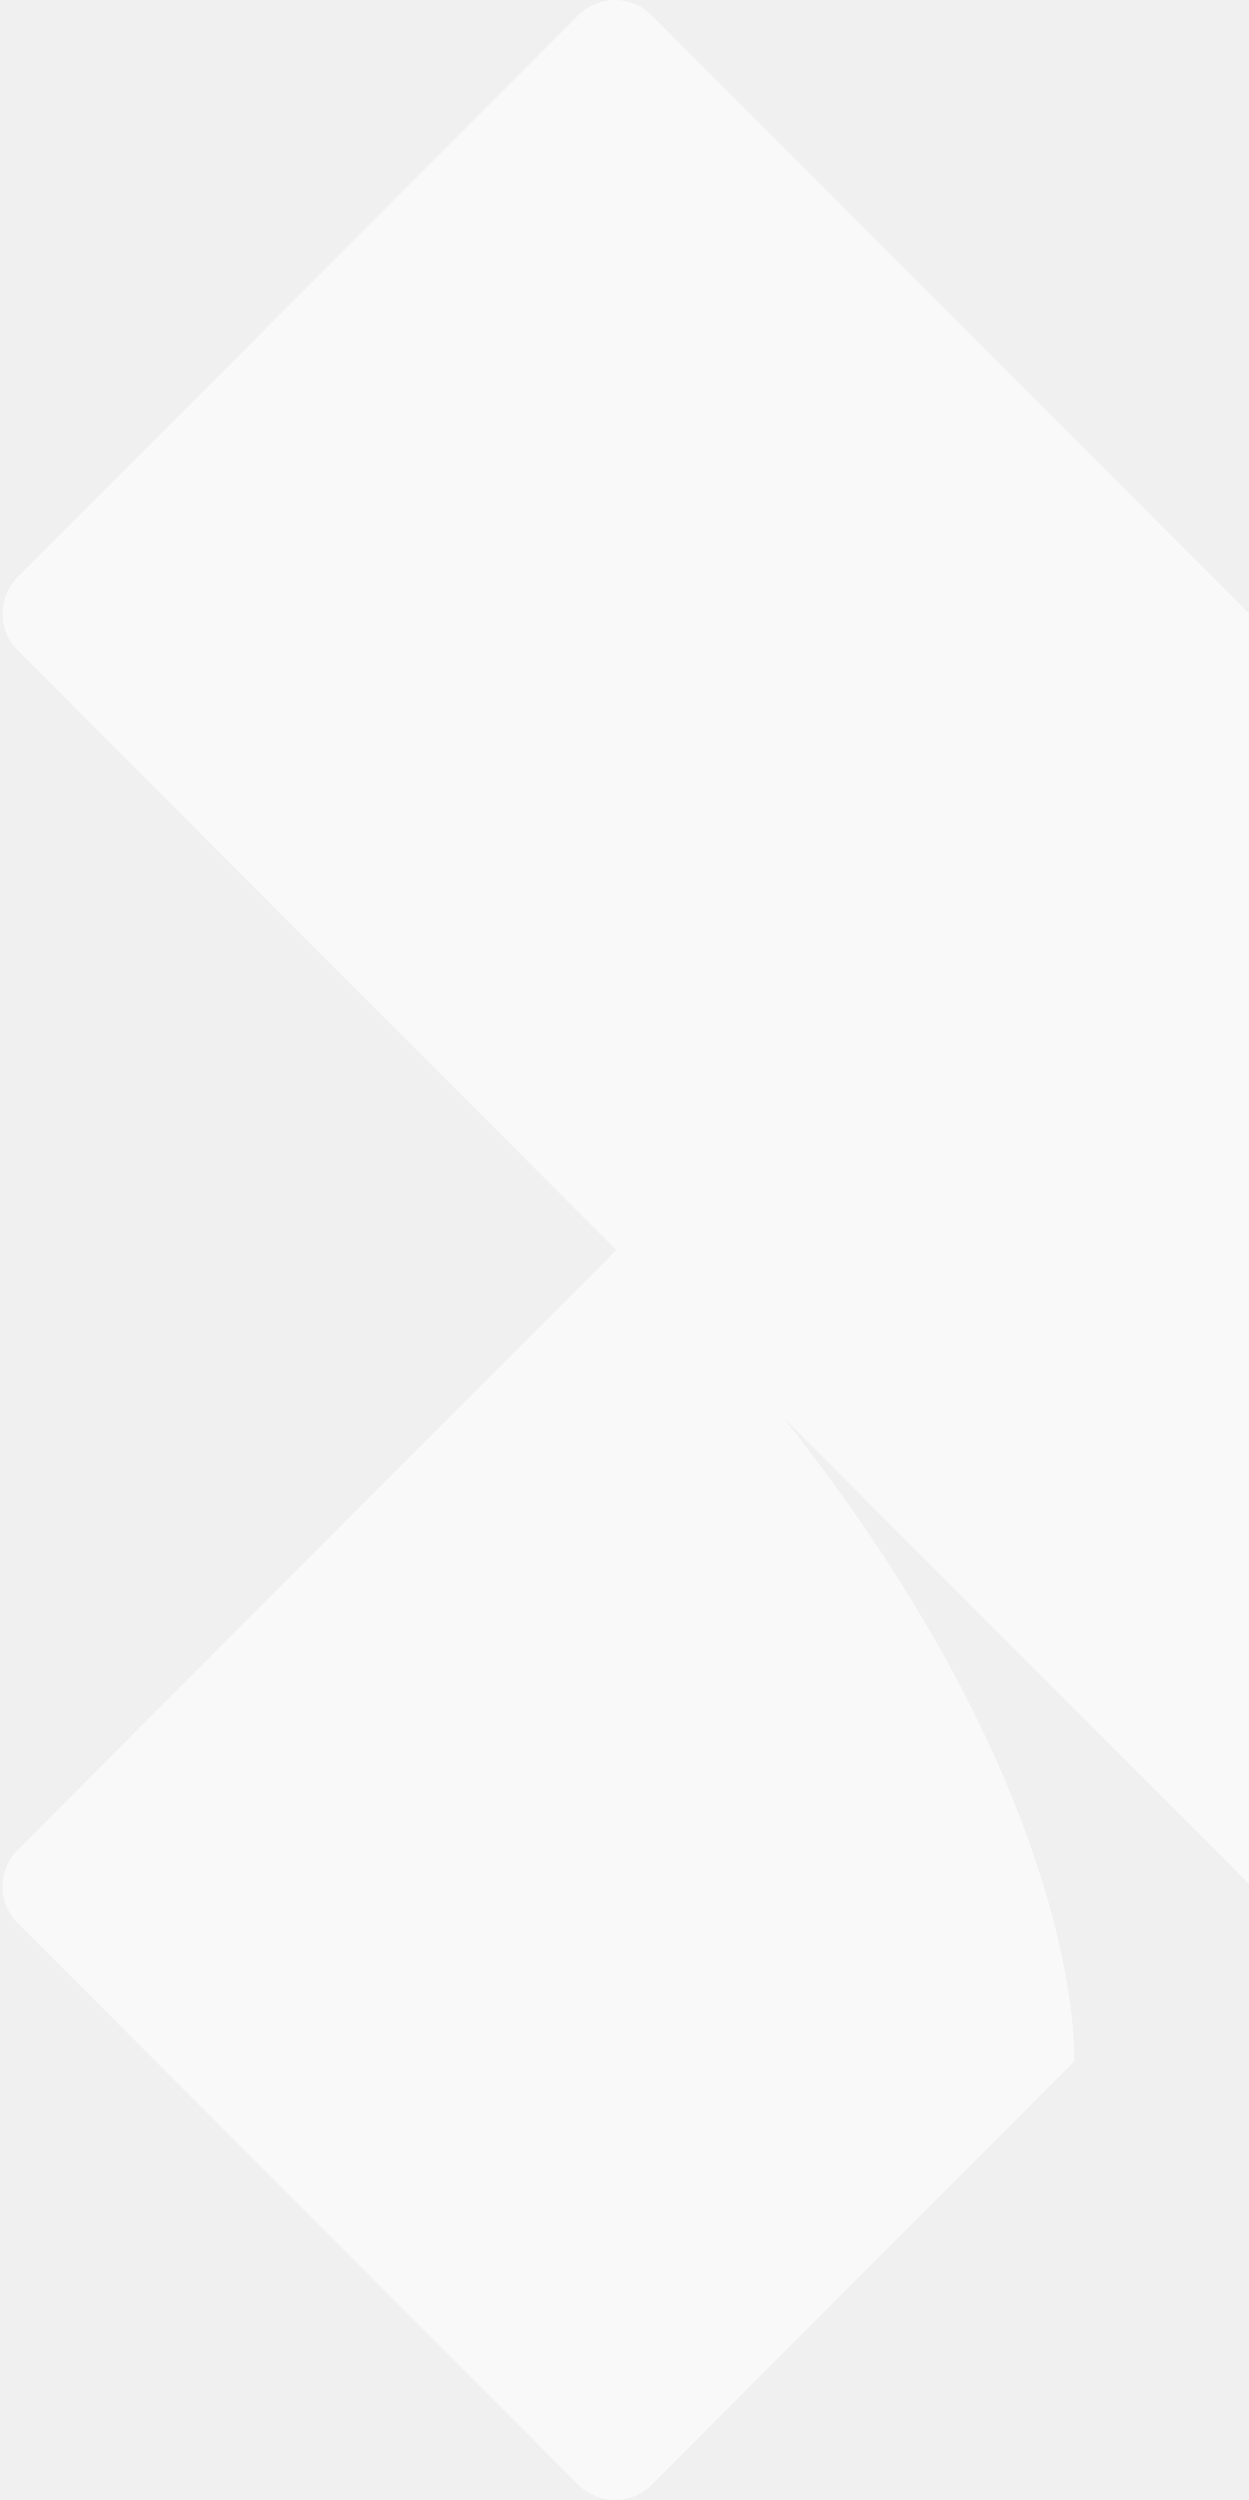
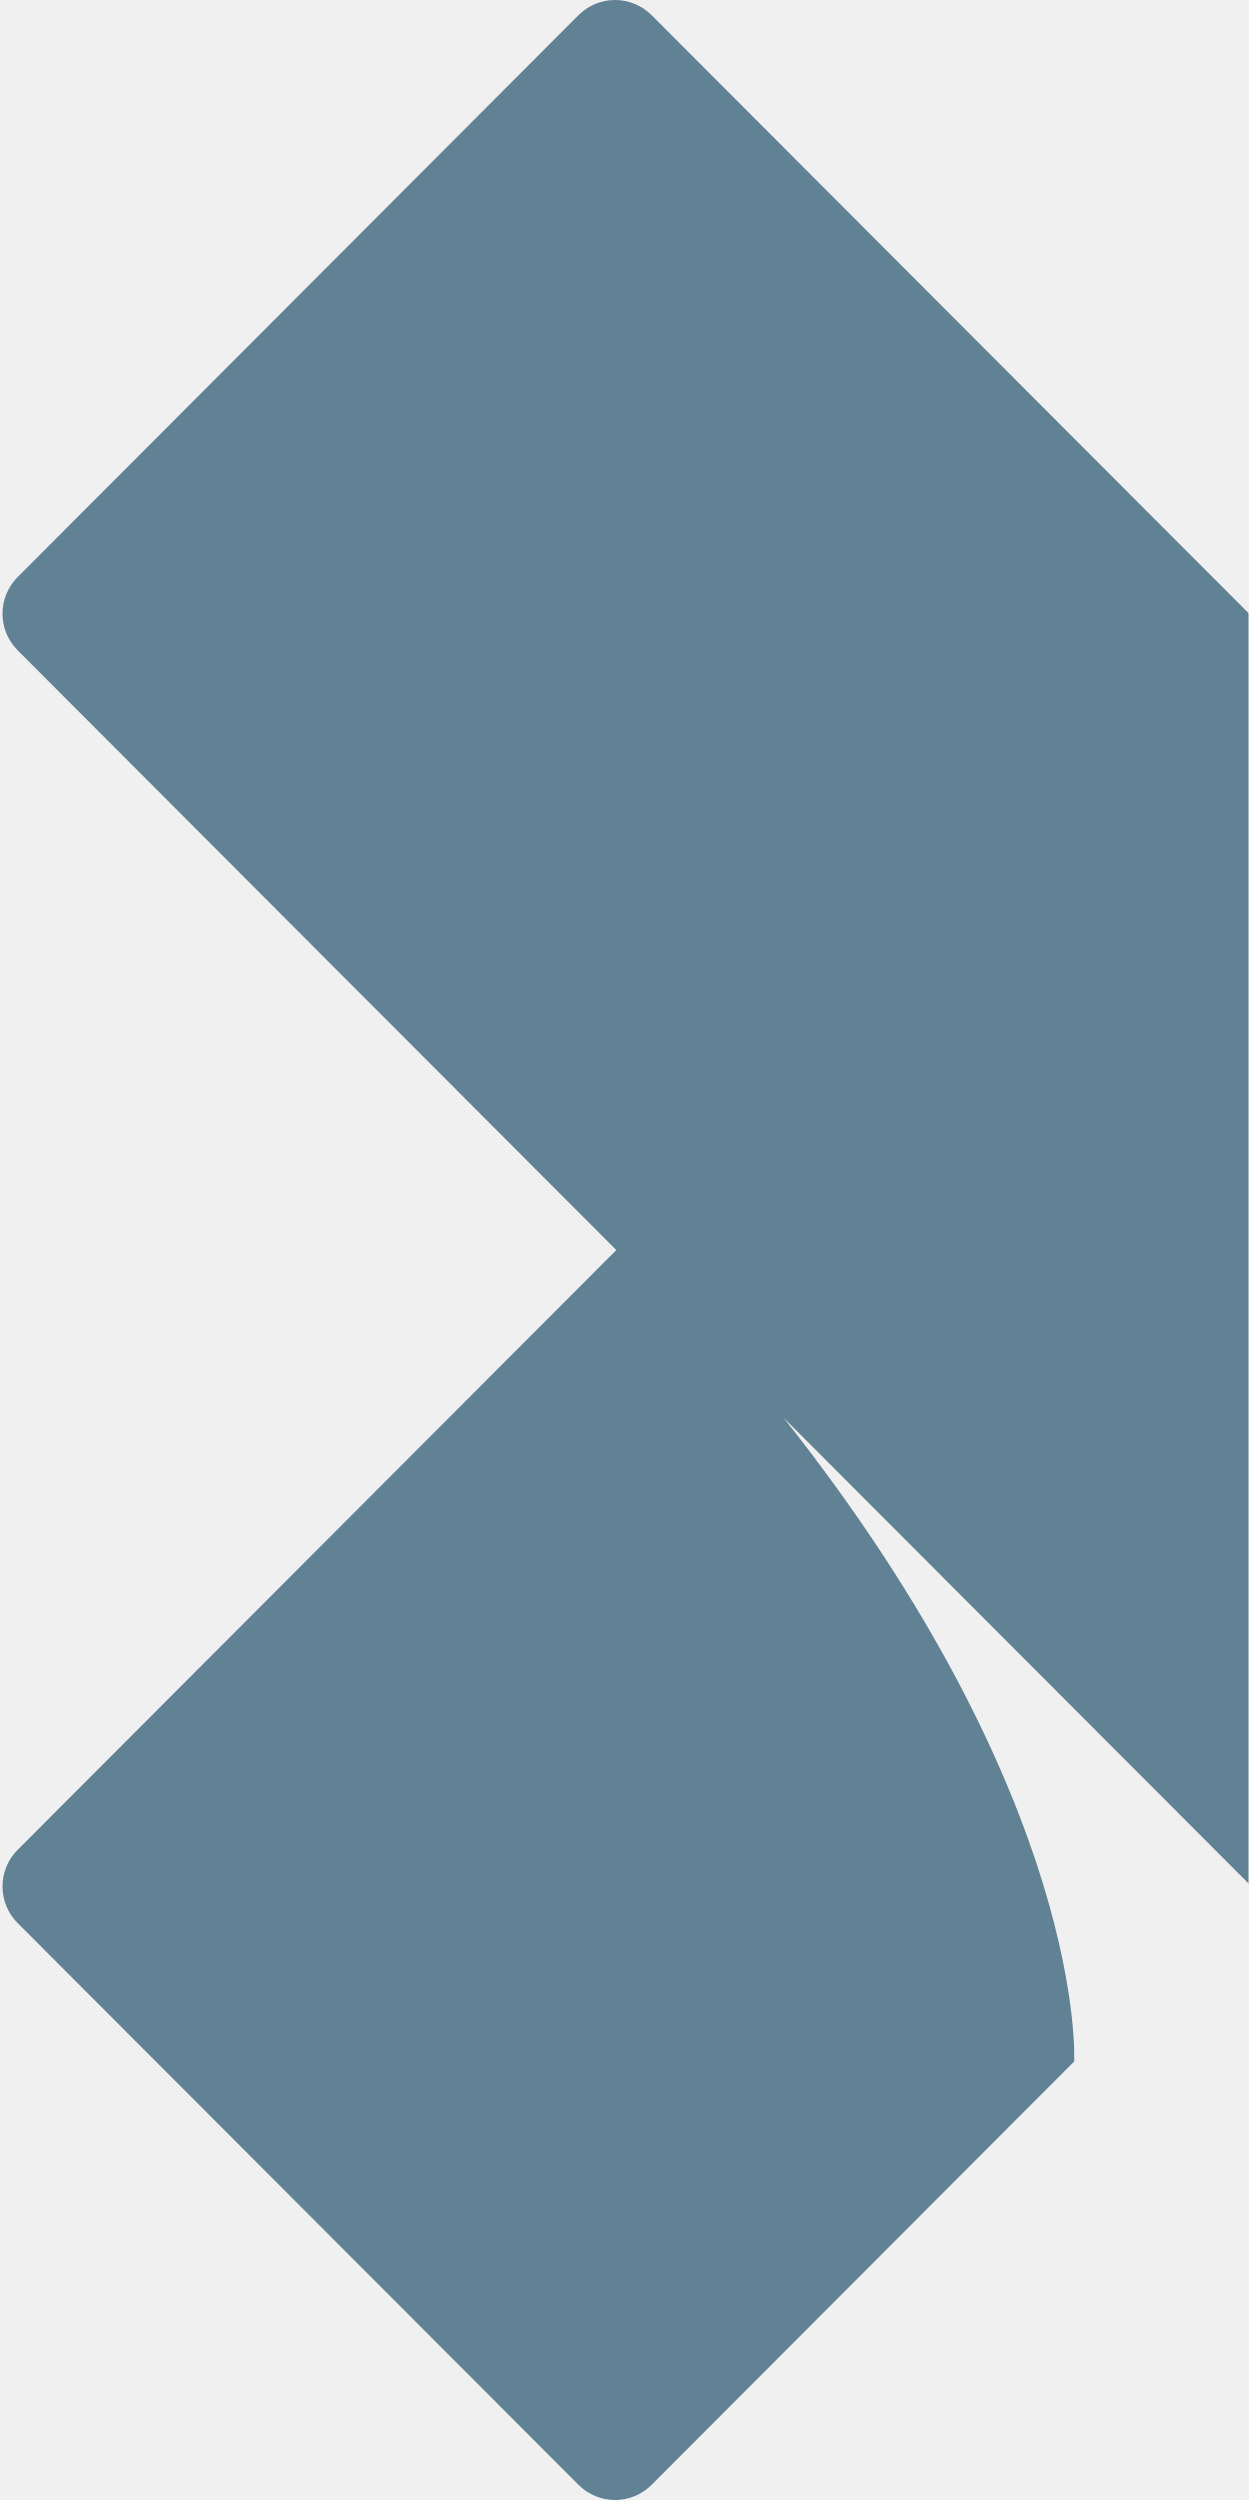
<svg xmlns="http://www.w3.org/2000/svg" width="513" height="1027" viewBox="0 0 513 1027" fill="none">
-   <g clip-path="url(#clip0_331_176)">
-     <path d="M774.061 513.525L1019.47 267.665C1023.45 263.677 1025.7 258.256 1025.7 252.613C1025.7 246.97 1023.45 241.55 1019.47 237.561L789.086 6.754C785.105 2.76 779.694 0.515 774.061 0.515C768.429 0.515 763.018 2.76 759.037 6.754L513.63 252.613L513.092 252.074L267.685 6.239C263.704 2.246 258.293 0 252.66 0C247.027 0 241.617 2.246 237.636 6.239L7.253 237.046C3.267 241.035 1.026 246.455 1.026 252.098C1.026 257.742 3.267 263.162 7.253 267.15L253.174 513.525L7.253 759.899C3.267 763.887 1.026 769.307 1.026 774.951C1.026 780.594 3.267 786.014 7.253 790.003L237.636 1020.76C241.617 1024.75 247.027 1027 252.66 1027C258.293 1027 263.704 1024.75 267.685 1020.76L441.273 846.853C441.273 846.853 446.877 740.164 321.836 582.338L513.581 774.411L759.037 1020.3C763.018 1024.29 768.429 1026.53 774.061 1026.53C779.694 1026.53 785.105 1024.29 789.086 1020.3L1019.47 789.488C1023.45 785.499 1025.7 780.079 1025.7 774.436C1025.7 768.793 1023.45 763.372 1019.47 759.384L774.061 513.525Z" fill="white" fill-opacity="0.6" />
+   <g clip-path="url(#clip0_947_870)">
+     <mask id="mask0_947_870" style="mask-type:luminance" maskUnits="userSpaceOnUse" x="0" y="0" width="513" height="1027">
+       <path d="M513 0H0V1027H513V0Z" fill="white" />
+     </mask>
+     <g mask="url(#mask0_947_870)">
+       <path d="M774.061 513.525L1019.47 267.665C1023.45 263.677 1025.7 258.256 1025.7 252.613C1025.7 246.97 1023.45 241.55 1019.47 237.561L789.086 6.754C785.105 2.76 779.694 0.515 774.061 0.515C768.429 0.515 763.018 2.76 759.037 6.754L513.63 252.613L513.092 252.074L267.685 6.239C263.704 2.246 258.293 0 252.66 0C247.027 0 241.617 2.246 237.636 6.239L7.253 237.046C3.267 241.035 1.026 246.455 1.026 252.098C1.026 257.742 3.267 263.162 7.253 267.15L253.174 513.525L7.253 759.899C3.267 763.887 1.026 769.307 1.026 774.951C1.026 780.594 3.267 786.014 7.253 790.003L237.636 1020.76C241.617 1024.75 247.027 1027 252.66 1027C258.293 1027 263.704 1024.75 267.685 1020.76L441.273 846.853C441.273 846.853 446.877 740.164 321.836 582.338L513.581 774.411L759.037 1020.3C763.018 1024.29 768.429 1026.53 774.061 1026.53C779.694 1026.53 785.105 1024.29 789.086 1020.3L1019.47 789.488C1023.45 785.499 1025.7 780.079 1025.7 774.436C1025.7 768.793 1023.45 763.372 1019.47 759.384L774.061 513.525Z" fill="#003A57" fill-opacity="0.6" />
+     </g>
  </g>
  <defs>
-     <clipPath id="clip0_331_176">
+     <clipPath id="clip0_947_870">
      <rect width="513" height="1027" fill="white" />
    </clipPath>
  </defs>
</svg>
